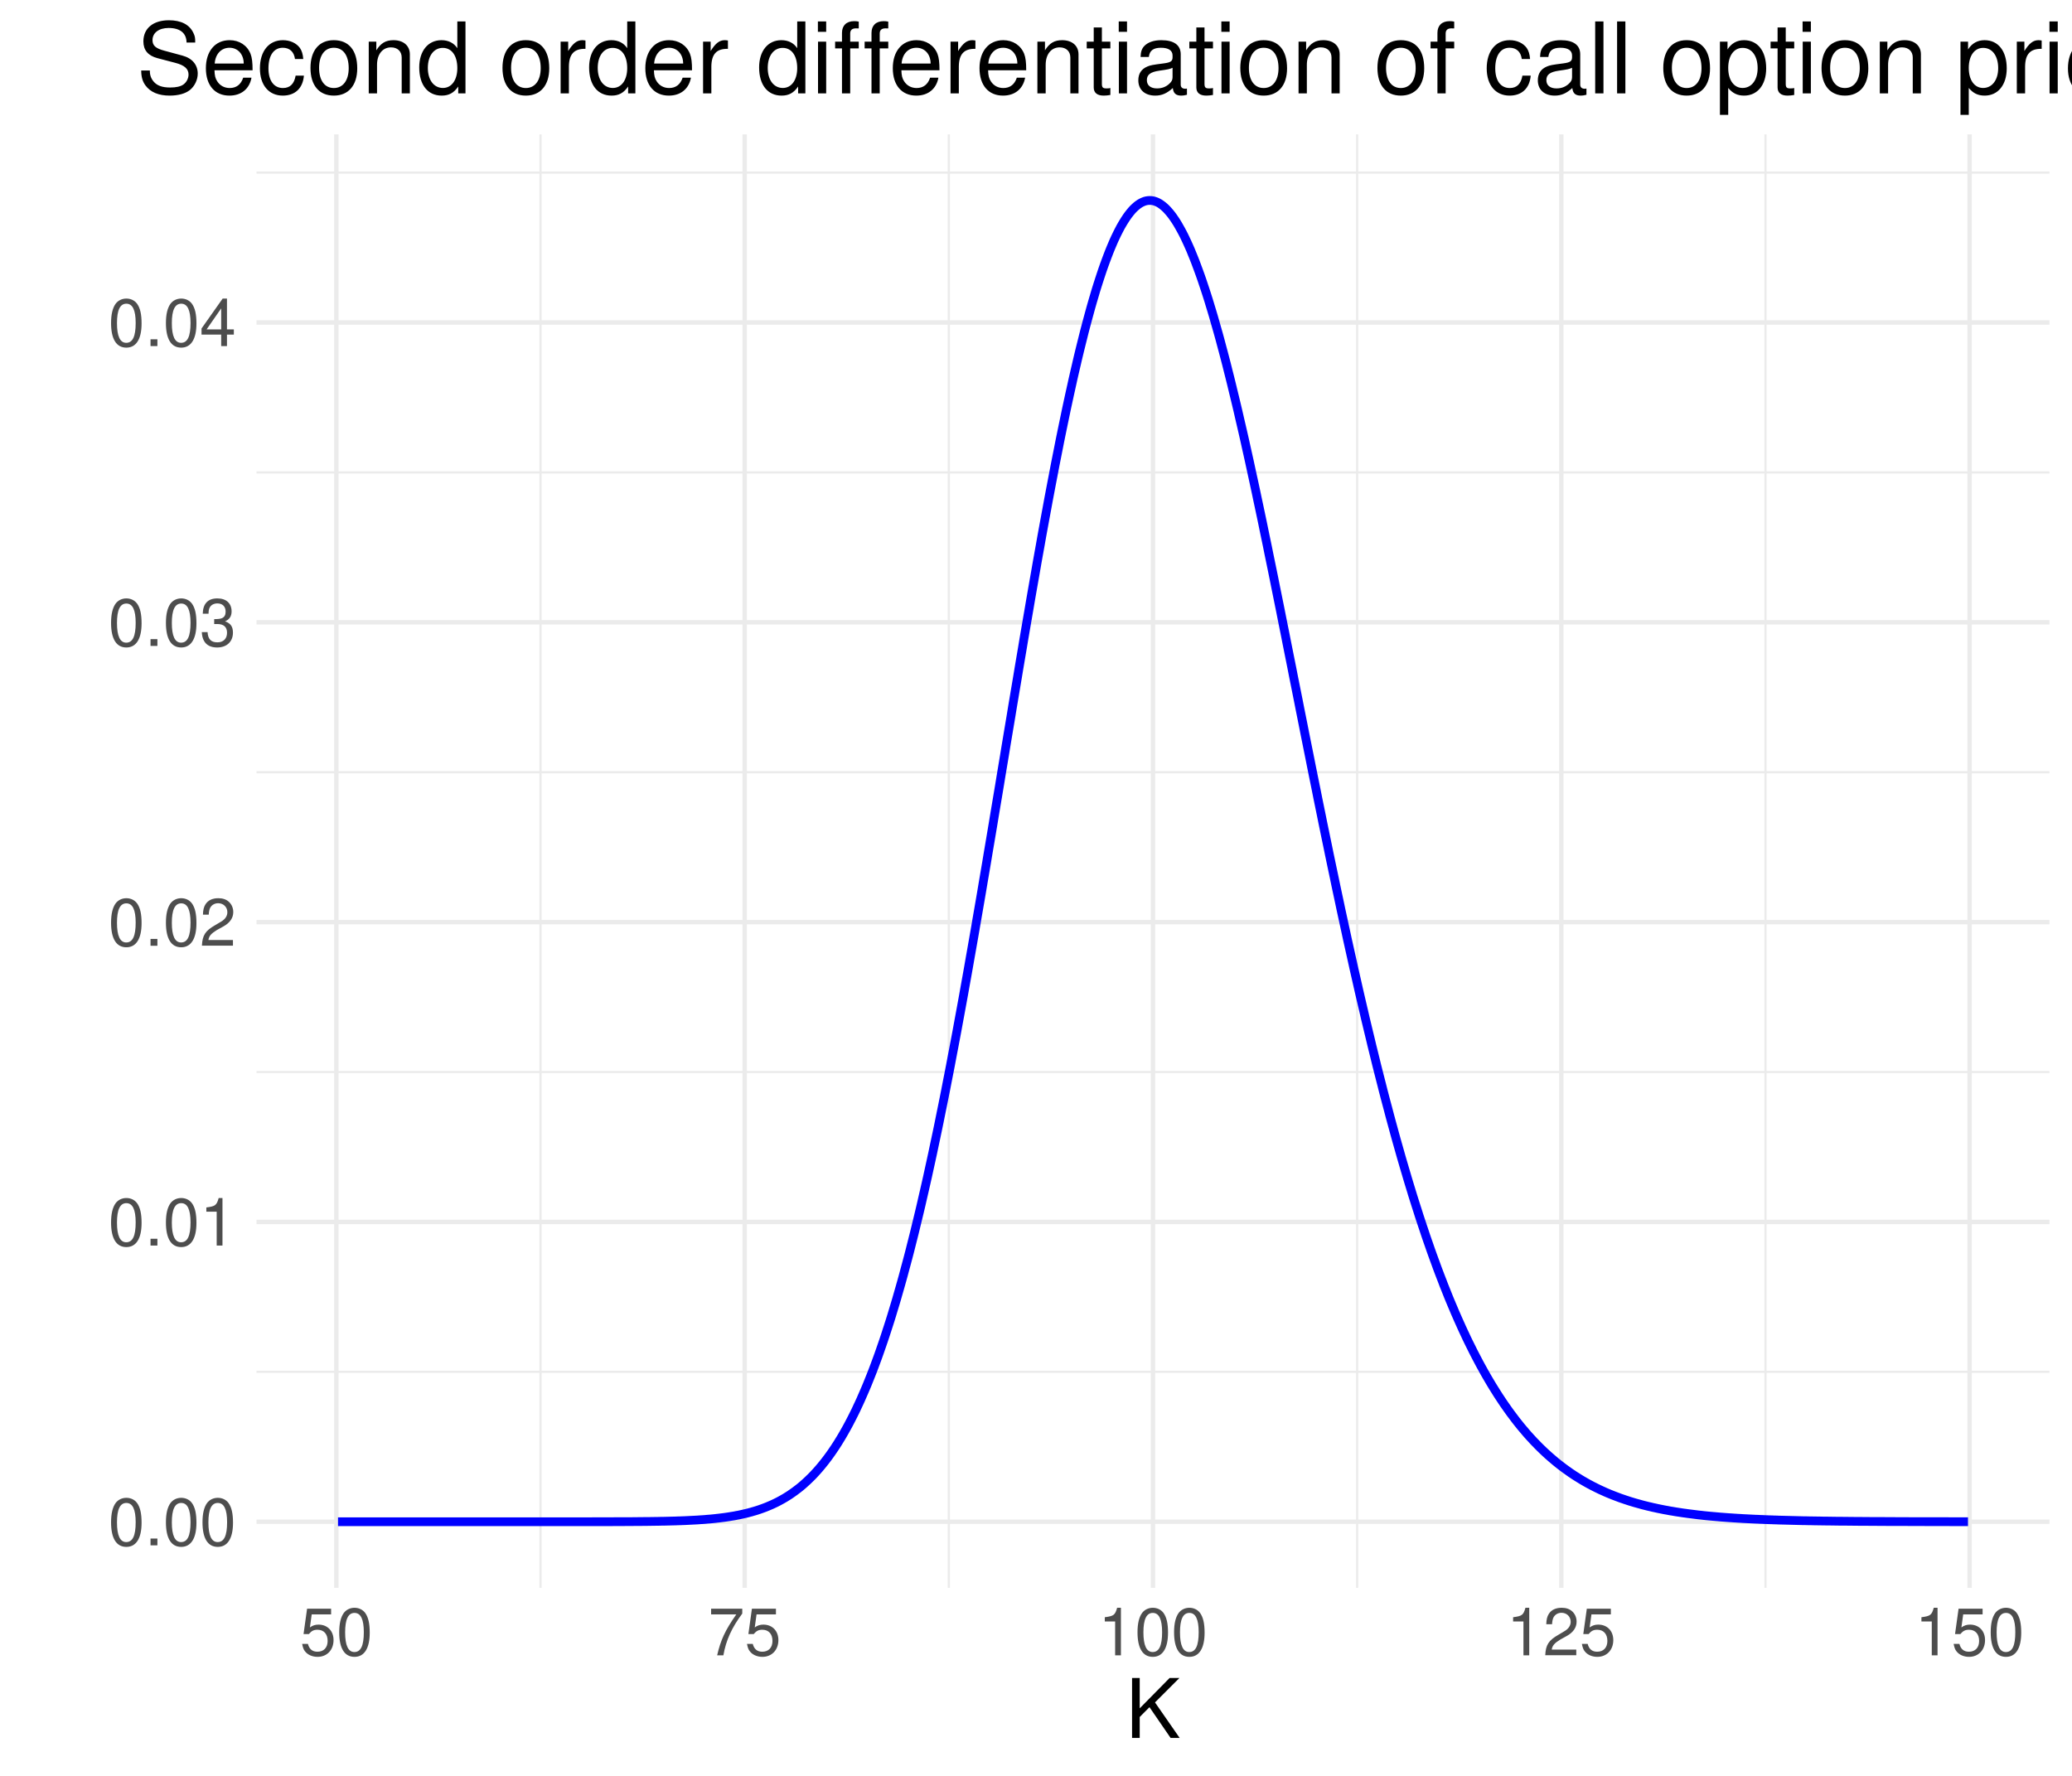
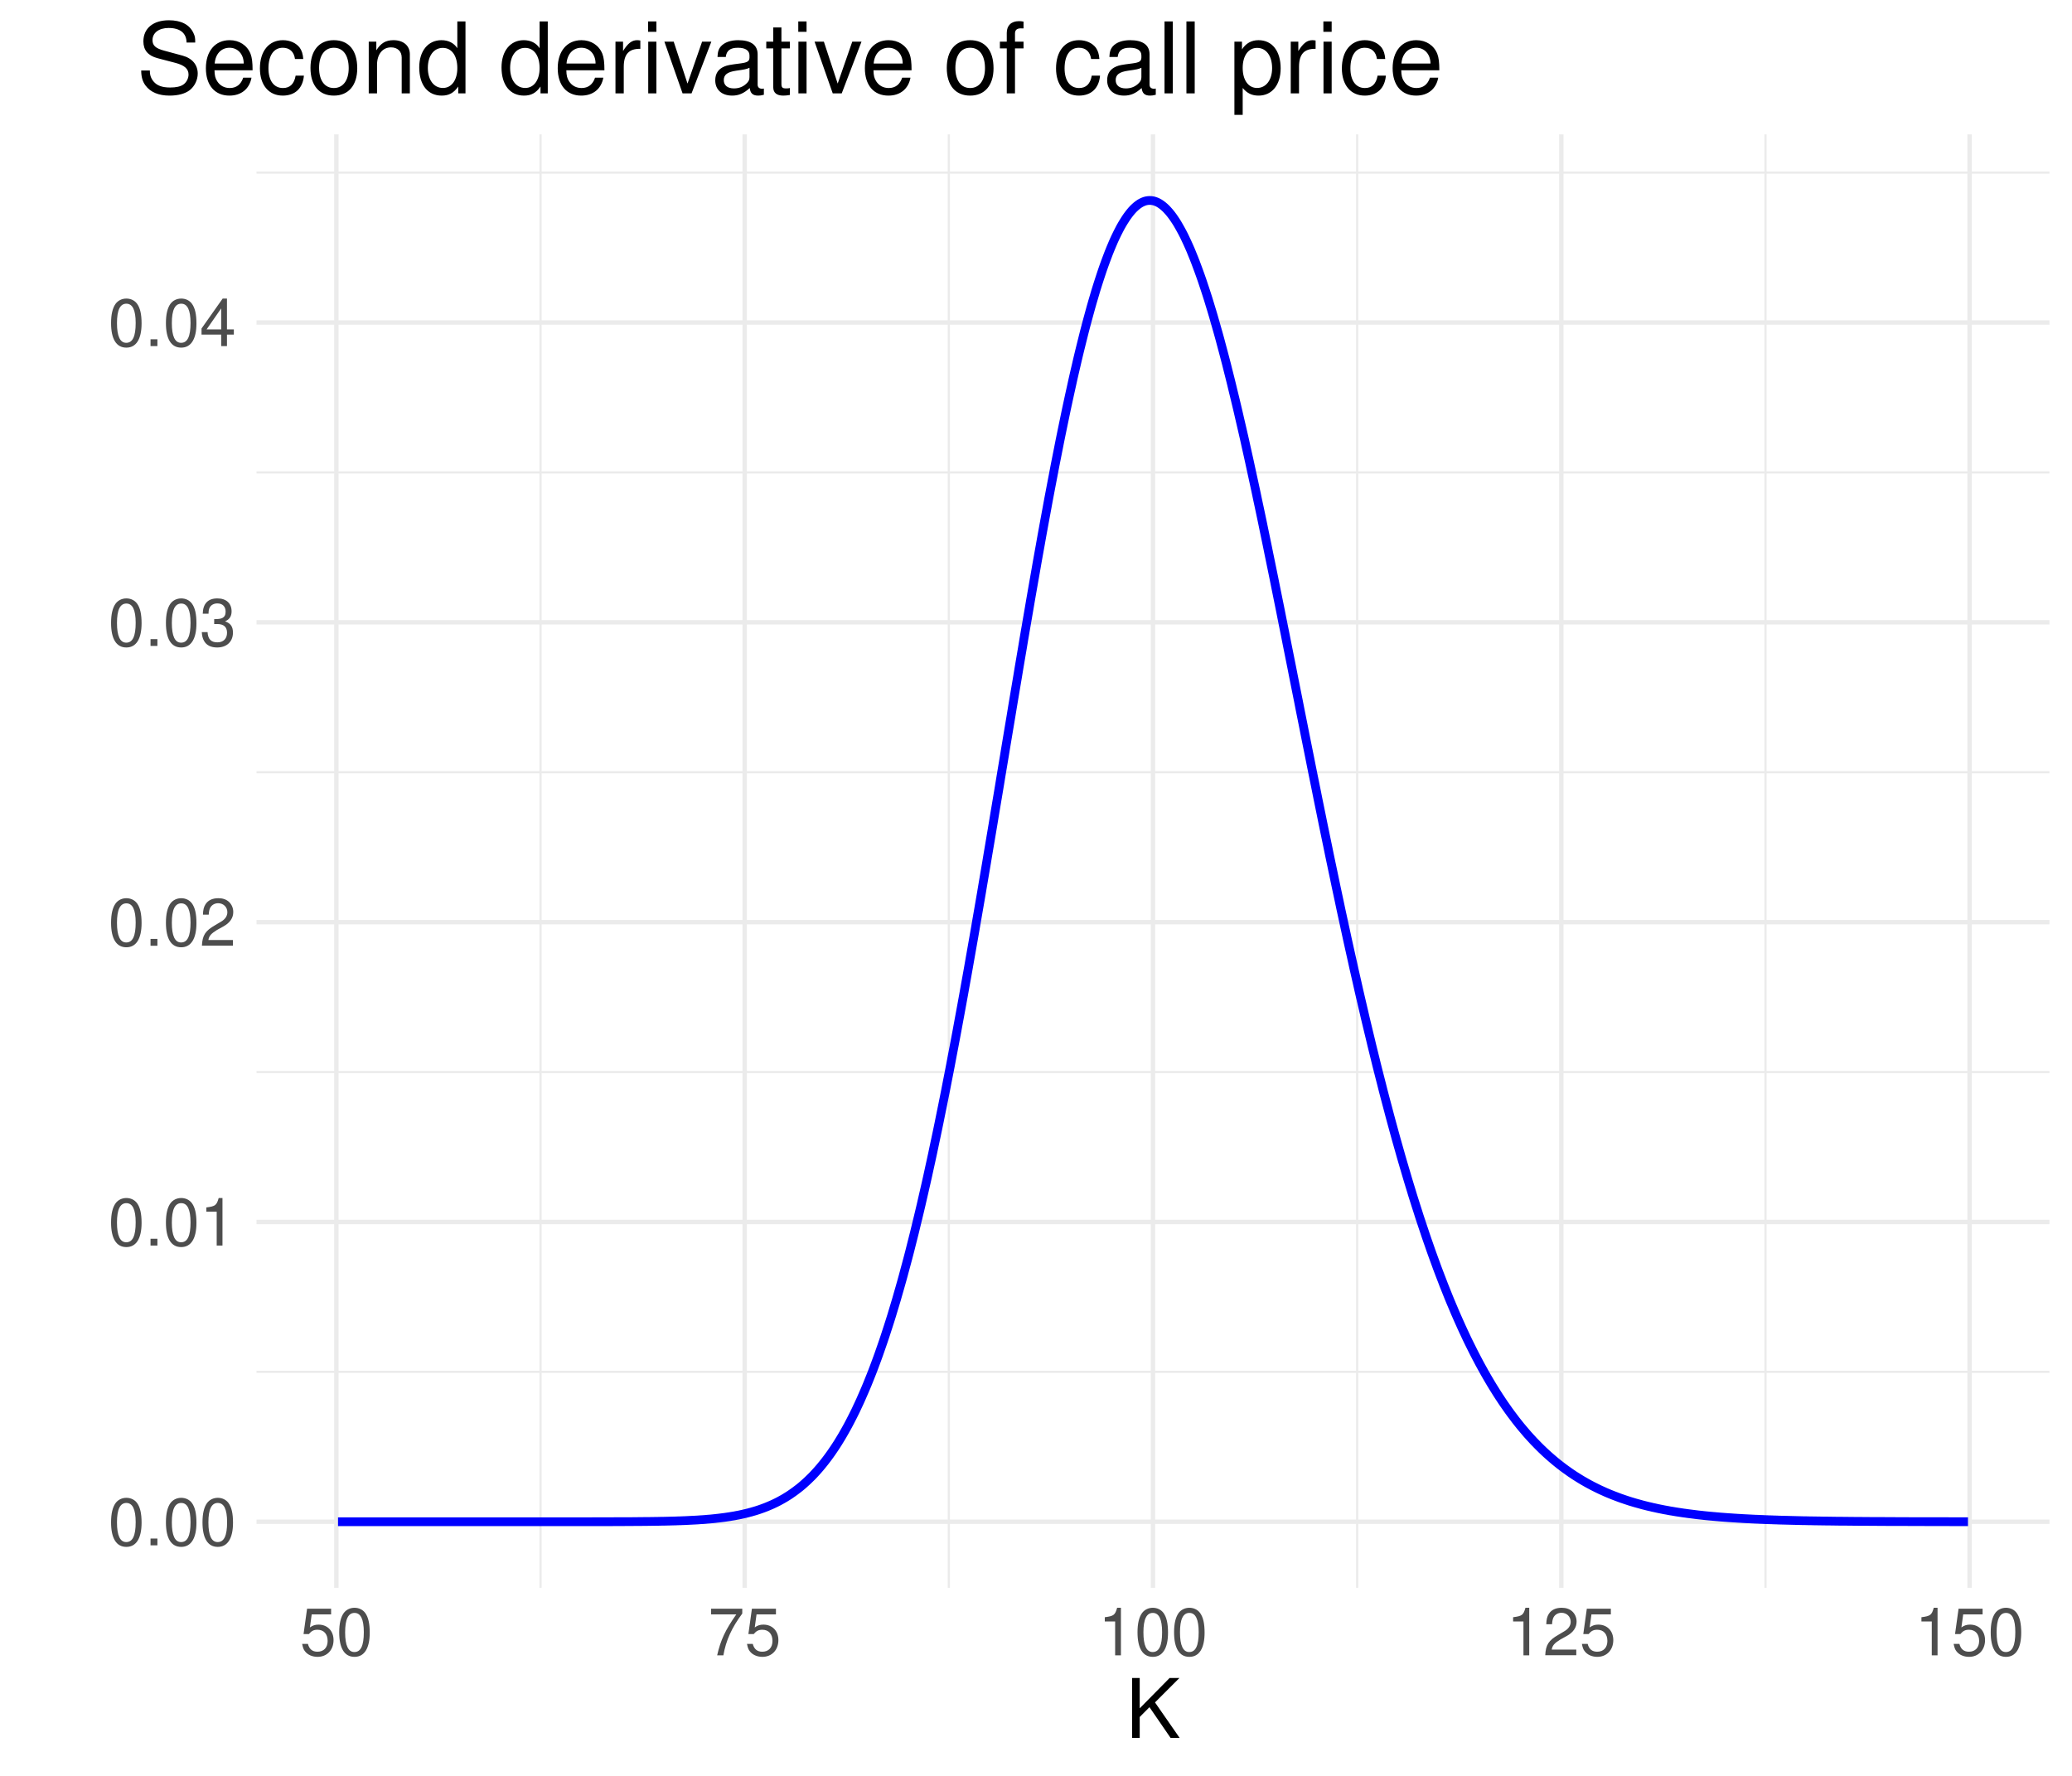
<svg xmlns="http://www.w3.org/2000/svg" viewBox="0 0 672 576" height="576" width="672" xml:space="preserve" id="svg2" version="1.1">
  <defs id="defs6">
    <clipPath id="clipPath40" clipPathUnits="userSpaceOnUse">
      <path id="path38" d="M 0,0 H 504 V 432 H 0 Z" />
    </clipPath>
    <clipPath id="clipPath50" clipPathUnits="userSpaceOnUse">
      <path id="path48" d="M 62.4,45.75 H 498.52 V 399.31 H 62.4 Z" />
    </clipPath>
  </defs>
  <g transform="matrix(1.333333,0,0,-1.333333,0,576)" id="g10">
    <g id="g12" />
    <g id="g14" />
    <g id="g16" />
    <g id="g18" />
    <g id="g20" />
    <g id="g22" />
    <g id="g24" />
    <g id="g26" />
    <g id="g28" />
    <g id="g30" />
    <g id="g32" />
    <g id="g34">
      <g clip-path="url(#clipPath40)" id="g36" />
    </g>
    <g id="g42" />
    <g id="g44">
      <g clip-path="url(#clipPath50)" id="g46">
        <path id="path52" style="fill:none;stroke:#ebebeb;stroke-width:0.53;stroke-linecap:butt;stroke-linejoin:round;stroke-miterlimit:10;stroke-dasharray:none;stroke-opacity:1" d="M 62.4,98.29 H 498.52" />
        <path id="path54" style="fill:none;stroke:#ebebeb;stroke-width:0.53;stroke-linecap:butt;stroke-linejoin:round;stroke-miterlimit:10;stroke-dasharray:none;stroke-opacity:1" d="M 62.4,171.22 H 498.52" />
        <path id="path56" style="fill:none;stroke:#ebebeb;stroke-width:0.53;stroke-linecap:butt;stroke-linejoin:round;stroke-miterlimit:10;stroke-dasharray:none;stroke-opacity:1" d="M 62.4,244.15 H 498.52" />
        <path id="path58" style="fill:none;stroke:#ebebeb;stroke-width:0.53;stroke-linecap:butt;stroke-linejoin:round;stroke-miterlimit:10;stroke-dasharray:none;stroke-opacity:1" d="M 62.4,317.08 H 498.52" />
        <path id="path60" style="fill:none;stroke:#ebebeb;stroke-width:0.53;stroke-linecap:butt;stroke-linejoin:round;stroke-miterlimit:10;stroke-dasharray:none;stroke-opacity:1" d="M 62.4,390.02 H 498.52" />
        <path id="path62" style="fill:none;stroke:#ebebeb;stroke-width:0.53;stroke-linecap:butt;stroke-linejoin:round;stroke-miterlimit:10;stroke-dasharray:none;stroke-opacity:1" d="M 131.48,45.75 V 399.31" />
        <path id="path64" style="fill:none;stroke:#ebebeb;stroke-width:0.53;stroke-linecap:butt;stroke-linejoin:round;stroke-miterlimit:10;stroke-dasharray:none;stroke-opacity:1" d="M 230.8,45.75 V 399.31" />
        <path id="path66" style="fill:none;stroke:#ebebeb;stroke-width:0.53;stroke-linecap:butt;stroke-linejoin:round;stroke-miterlimit:10;stroke-dasharray:none;stroke-opacity:1" d="M 330.12,45.75 V 399.31" />
        <path id="path68" style="fill:none;stroke:#ebebeb;stroke-width:0.53;stroke-linecap:butt;stroke-linejoin:round;stroke-miterlimit:10;stroke-dasharray:none;stroke-opacity:1" d="M 429.44,45.75 V 399.31" />
        <path id="path70" style="fill:none;stroke:#ebebeb;stroke-width:1.07;stroke-linecap:butt;stroke-linejoin:round;stroke-miterlimit:10;stroke-dasharray:none;stroke-opacity:1" d="M 62.4,61.82 H 498.52" />
        <path id="path72" style="fill:none;stroke:#ebebeb;stroke-width:1.07;stroke-linecap:butt;stroke-linejoin:round;stroke-miterlimit:10;stroke-dasharray:none;stroke-opacity:1" d="M 62.4,134.75 H 498.52" />
        <path id="path74" style="fill:none;stroke:#ebebeb;stroke-width:1.07;stroke-linecap:butt;stroke-linejoin:round;stroke-miterlimit:10;stroke-dasharray:none;stroke-opacity:1" d="M 62.4,207.68 H 498.52" />
        <path id="path76" style="fill:none;stroke:#ebebeb;stroke-width:1.07;stroke-linecap:butt;stroke-linejoin:round;stroke-miterlimit:10;stroke-dasharray:none;stroke-opacity:1" d="M 62.4,280.62 H 498.52" />
        <path id="path78" style="fill:none;stroke:#ebebeb;stroke-width:1.07;stroke-linecap:butt;stroke-linejoin:round;stroke-miterlimit:10;stroke-dasharray:none;stroke-opacity:1" d="M 62.4,353.55 H 498.52" />
        <path id="path80" style="fill:none;stroke:#ebebeb;stroke-width:1.07;stroke-linecap:butt;stroke-linejoin:round;stroke-miterlimit:10;stroke-dasharray:none;stroke-opacity:1" d="M 81.82,45.75 V 399.31" />
        <path id="path82" style="fill:none;stroke:#ebebeb;stroke-width:1.07;stroke-linecap:butt;stroke-linejoin:round;stroke-miterlimit:10;stroke-dasharray:none;stroke-opacity:1" d="M 181.14,45.75 V 399.31" />
        <path id="path84" style="fill:none;stroke:#ebebeb;stroke-width:1.07;stroke-linecap:butt;stroke-linejoin:round;stroke-miterlimit:10;stroke-dasharray:none;stroke-opacity:1" d="M 280.46,45.75 V 399.31" />
        <path id="path86" style="fill:none;stroke:#ebebeb;stroke-width:1.07;stroke-linecap:butt;stroke-linejoin:round;stroke-miterlimit:10;stroke-dasharray:none;stroke-opacity:1" d="M 379.78,45.75 V 399.31" />
        <path id="path88" style="fill:none;stroke:#ebebeb;stroke-width:1.07;stroke-linecap:butt;stroke-linejoin:round;stroke-miterlimit:10;stroke-dasharray:none;stroke-opacity:1" d="M 479.09,45.75 V 399.31" />
        <path id="path90" style="fill:none;stroke:#0000ff;stroke-width:2.13;stroke-linecap:butt;stroke-linejoin:round;stroke-miterlimit:10;stroke-dasharray:none;stroke-opacity:1" d="m 82.22,61.82 h 0.4 0.4 0.39 0.4 0.4 0.39 0.4 0.4 0.4 0.39 0.4 0.4 0.4 0.39 0.4 0.4 0.39 0.4 0.4 0.4 0.39 0.4 0.4 0.39 0.4 0.4 0.4 0.39 0.4 0.4 0.4 0.39 0.4 0.4 0.39 0.4 0.4 0.4 0.39 0.4 0.4 0.4 0.39 0.4 0.4 0.39 0.4 0.4 0.4 0.39 0.4 0.4 0.4 0.39 0.4 0.4 0.39 0.4 0.4 0.4 0.39 0.4 0.4 0.4 0.39 0.4 0.4 0.39 0.4 0.4 0.4 0.39 0.4 0.4 0.4 0.39 0.4 0.4 0.39 0.4 0.4 0.4 0.39 0.4 0.4 0.4 0.39 0.4 0.4 0.39 0.4 0.4 0.4 0.39 0.4 0.4 0.4 0.39 0.4 0.4 0.39 0.4 0.4 0.4 0.39 0.4 0.4 0.4 0.39 0.4 0.4 0.39 0.4 0.4 0.4 0.39 0.4 0.4 0.4 0.39 0.4 0.4 0.39 0.4 0.4 0.4 0.39 0.4 0.4 0.4 0.39 0.4 0.4 0.39 0.4 0.4 0.4 0.39 0.4 0.4 0.4 0.39 0.4 0.4 0.39 0.4 0.4 0.4 0.39 0.4 0.4 0.4 0.39 0.4 0.4 l 0.39,0.01 h 0.4 0.4 0.4 0.39 0.4 0.4 0.4 0.39 0.4 0.4 0.39 0.4 l 0.4,0.01 h 0.4 0.39 0.4 0.4 0.4 0.39 l 0.4,0.01 h 0.4 0.39 0.4 0.4 l 0.4,0.01 h 0.39 0.4 l 0.4,0.01 h 0.4 0.39 l 0.4,0.01 h 0.4 0.39 l 0.4,0.01 h 0.4 l 0.4,0.01 h 0.39 l 0.4,0.01 0.4,0.01 h 0.4 l 0.39,0.01 0.4,0.01 h 0.4 l 0.39,0.01 0.4,0.01 0.4,0.01 0.4,0.01 0.39,0.01 0.4,0.01 0.4,0.01 0.4,0.01 0.39,0.02 0.4,0.01 0.4,0.01 0.39,0.02 0.4,0.01 0.4,0.02 0.4,0.02 0.39,0.02 0.4,0.02 0.4,0.02 0.4,0.02 0.39,0.02 0.4,0.02 0.4,0.03 0.39,0.03 0.4,0.02 0.4,0.03 0.4,0.03 0.39,0.04 0.4,0.03 0.4,0.03 0.4,0.04 0.39,0.04 0.4,0.04 0.4,0.05 0.39,0.04 0.4,0.05 0.4,0.05 0.4,0.05 0.39,0.05 0.4,0.06 0.4,0.06 0.4,0.06 0.39,0.07 0.4,0.06 0.4,0.07 0.39,0.08 0.4,0.07 0.4,0.08 0.4,0.09 0.39,0.09 0.4,0.09 0.4,0.09 0.4,0.1 0.39,0.11 0.4,0.1 0.4,0.12 0.39,0.11 0.4,0.12 0.4,0.13 0.4,0.13 0.39,0.14 0.4,0.14 0.4,0.15 0.4,0.15 0.39,0.16 0.4,0.17 0.4,0.17 0.39,0.17 0.4,0.19 0.4,0.19 0.4,0.2 0.39,0.2 0.4,0.22 0.4,0.22 0.4,0.23 0.39,0.23 0.4,0.25 0.4,0.25 0.39,0.26 0.4,0.28 0.4,0.28 0.4,0.29 0.39,0.3 0.4,0.3 0.4,0.32 0.4,0.33 0.39,0.34 0.4,0.36 0.4,0.36 0.39,0.37 0.4,0.39 0.4,0.39 0.4,0.41 0.39,0.42 0.4,0.44 0.4,0.45 0.4,0.46 0.39,0.47 0.4,0.49 0.4,0.5 0.39,0.51 0.4,0.53 0.4,0.55 0.4,0.56 0.39,0.57 0.4,0.59 0.4,0.61 0.4,0.62 0.39,0.64 0.4,0.65 0.4,0.68 0.39,0.68 0.4,0.71 0.4,0.72 0.4,0.75 0.39,0.75 0.4,0.78 0.4,0.8 0.4,0.81 0.39,0.84 0.4,0.85 0.4,0.87 0.39,0.9 0.4,0.91 0.4,0.93 0.4,0.95 0.39,0.97 0.4,1 0.4,1.01 0.4,1.04 0.39,1.05 0.4,1.08 0.4,1.1 0.39,1.12 0.4,1.15 0.4,1.16 0.4,1.19 0.39,1.21 0.4,1.23 0.4,1.25 0.4,1.28 0.39,1.3 0.4,1.32 0.4,1.34 0.39,1.37 0.4,1.39 0.4,1.41 0.4,1.44 0.39,1.46 0.4,1.48 0.4,1.5 0.4,1.53 0.39,1.55 0.4,1.58 0.4,1.59 0.39,1.62 0.4,1.64 0.4,1.66 0.4,1.69 0.39,1.71 0.4,1.73 0.4,1.75 0.4,1.78 0.39,1.79 0.4,1.82 0.4,1.84 0.39,1.86 0.4,1.88 0.4,1.9 0.4,1.93 0.39,1.94 0.4,1.96 0.4,1.98 0.4,2.01 0.39,2.02 0.4,2.03 0.4,2.06 0.39,2.08 0.4,2.09 0.4,2.11 0.4,2.13 0.39,2.14 0.4,2.16 0.4,2.18 0.4,2.19 0.39,2.2 0.4,2.22 0.4,2.24 0.39,2.24 0.4,2.26 0.4,2.27 0.4,2.29 0.39,2.29 0.4,2.31 0.4,2.31 0.4,2.33 0.39,2.33 0.4,2.34 0.4,2.35 0.39,2.36 0.4,2.36 0.4,2.37 0.4,2.38 0.39,2.37 0.4,2.39 0.4,2.38 0.4,2.39 0.39,2.39 0.4,2.4 0.4,2.39 0.39,2.39 0.4,2.4 0.4,2.39 0.4,2.38 0.39,2.39 0.4,2.38 0.4,2.38 0.4,2.37 0.39,2.37 0.4,2.36 0.4,2.35 0.39,2.35 0.4,2.33 0.4,2.33 0.4,2.32 0.39,2.3 0.4,2.3 0.4,2.28 0.4,2.27 0.39,2.26 0.4,2.24 0.4,2.22 0.39,2.21 0.4,2.19 0.4,2.18 0.4,2.16 0.39,2.14 0.4,2.11 0.4,2.1 0.4,2.08 0.39,2.06 0.4,2.03 0.4,2.01 0.39,1.99 0.4,1.96 0.4,1.94 0.4,1.92 0.39,1.88 0.4,1.86 0.4,1.84 0.4,1.8 0.39,1.78 0.4,1.75 0.4,1.71 0.39,1.69 0.4,1.66 0.4,1.62 0.4,1.6 0.39,1.56 0.4,1.53 0.4,1.49 0.4,1.47 0.39,1.42 0.4,1.4 0.4,1.35 0.39,1.33 0.4,1.28 0.4,1.25 0.4,1.22 0.39,1.17 0.4,1.14 0.4,1.1 0.4,1.07 0.39,1.02 0.4,0.99 0.4,0.95 0.39,0.91 0.4,0.87 0.4,0.83 0.4,0.79 0.39,0.75 0.4,0.71 0.4,0.67 0.4,0.63 0.39,0.59 0.4,0.55 0.4,0.51 0.39,0.47 0.4,0.43 0.4,0.38 0.4,0.35 0.39,0.3 0.4,0.27 0.4,0.22 0.39,0.18 0.4,0.15 0.4,0.1 0.4,0.06 0.39,0.02 0.4,-0.02 0.4,-0.06 0.4,-0.1 0.39,-0.14 0.4,-0.18 0.4,-0.22 0.39,-0.26 0.4,-0.3 0.4,-0.34 0.4,-0.37 0.39,-0.42 0.4,-0.45 0.4,-0.49 0.4,-0.53 0.39,-0.56 0.4,-0.6 0.4,-0.64 0.39,-0.68 0.4,-0.71 0.4,-0.74 0.4,-0.78 0.39,-0.82 0.4,-0.85 0.4,-0.89 0.4,-0.91 0.39,-0.96 0.4,-0.98 0.4,-1.02 0.39,-1.05 0.4,-1.08 0.4,-1.11 0.4,-1.14 0.39,-1.17 0.4,-1.2 0.4,-1.23 0.4,-1.26 0.39,-1.29 0.4,-1.31 0.4,-1.34 0.39,-1.37 0.4,-1.4 0.4,-1.41 0.4,-1.45 0.39,-1.47 0.4,-1.49 0.4,-1.52 0.4,-1.53 0.39,-1.57 0.4,-1.58 0.4,-1.6 0.39,-1.63 0.4,-1.64 0.4,-1.66 0.4,-1.69 0.39,-1.7 0.4,-1.72 0.4,-1.73 0.4,-1.75 0.39,-1.77 0.4,-1.79 0.4,-1.8 0.39,-1.81 0.4,-1.83 0.4,-1.84 0.4,-1.85 0.39,-1.87 0.4,-1.87 0.4,-1.89 0.4,-1.9 0.39,-1.91 0.4,-1.92 0.4,-1.92 0.39,-1.94 0.4,-1.94 0.4,-1.95 0.4,-1.96 0.39,-1.96 0.4,-1.97 0.4,-1.98 0.4,-1.98 0.39,-1.98 0.4,-1.99 0.4,-1.99 0.39,-1.99 0.4,-2 0.4,-2 0.4,-2 0.39,-2 0.4,-2 0.4,-2 0.4,-2 0.39,-2 0.4,-2 0.4,-2 0.39,-1.99 0.4,-1.99 0.4,-1.99 0.4,-1.99 0.39,-1.98 0.4,-1.98 0.4,-1.97 0.4,-1.97 0.39,-1.97 0.4,-1.96 0.4,-1.95 0.39,-1.94 0.4,-1.94 0.4,-1.94 0.4,-1.92 0.39,-1.92 0.4,-1.91 0.4,-1.9 0.4,-1.9 0.39,-1.88 0.4,-1.88 0.4,-1.87 0.39,-1.86 0.4,-1.84 0.4,-1.84 0.4,-1.83 0.39,-1.82 0.4,-1.8 0.4,-1.8 0.4,-1.79 0.39,-1.77 0.4,-1.76 0.4,-1.75 0.39,-1.74 0.4,-1.73 0.4,-1.71 0.4,-1.71 0.39,-1.69 0.4,-1.67 0.4,-1.67 0.4,-1.65 0.39,-1.64 0.4,-1.62 0.4,-1.62 0.39,-1.6 0.4,-1.58 0.4,-1.57 0.4,-1.56 0.39,-1.55 0.4,-1.53 0.4,-1.51 0.4,-1.5 0.39,-1.49 0.4,-1.48 0.4,-1.46 0.39,-1.44 0.4,-1.44 0.4,-1.41 0.4,-1.41 0.39,-1.39 0.4,-1.37 0.4,-1.36 0.4,-1.35 0.39,-1.33 0.4,-1.32 0.4,-1.3 0.39,-1.29 0.4,-1.27 0.4,-1.26 0.4,-1.24 0.39,-1.24 0.4,-1.21 0.4,-1.2 0.4,-1.19 0.39,-1.18 0.4,-1.16 0.4,-1.14 0.39,-1.13 0.4,-1.12 0.4,-1.1 0.4,-1.09 0.39,-1.08 0.4,-1.06 0.4,-1.05 0.4,-1.03 0.39,-1.03 0.4,-1 0.4,-1 0.39,-0.98 0.4,-0.97 0.4,-0.95 0.4,-0.94 0.39,-0.93 0.4,-0.91 0.4,-0.91 0.4,-0.89 0.39,-0.87 0.4,-0.87 0.4,-0.85 0.39,-0.84 0.4,-0.83 0.4,-0.81 0.4,-0.8 0.39,-0.79 0.4,-0.78 0.4,-0.77 0.4,-0.76 0.39,-0.74 0.4,-0.73 0.4,-0.72 0.39,-0.71 0.4,-0.7 0.4,-0.69 0.4,-0.68 0.39,-0.66 0.4,-0.66 0.4,-0.64 0.4,-0.64 0.39,-0.62 0.4,-0.62 0.4,-0.6 0.39,-0.59 0.4,-0.59 0.4,-0.57 0.4,-0.57 0.39,-0.55 0.4,-0.55 0.4,-0.53 0.4,-0.53 0.39,-0.52 0.4,-0.51 0.4,-0.5 0.39,-0.49 0.4,-0.48 0.4,-0.47 0.4,-0.47 0.39,-0.46 0.4,-0.45 0.4,-0.44 0.4,-0.43 0.39,-0.43 0.4,-0.41 0.4,-0.41 0.39,-0.4 0.4,-0.4 0.4,-0.39 0.4,-0.38 0.39,-0.37 0.4,-0.37 0.4,-0.36 0.4,-0.35 0.39,-0.34 0.4,-0.34 0.4,-0.34 0.39,-0.32 0.4,-0.32 0.4,-0.32 0.4,-0.3 0.39,-0.3 0.4,-0.3 0.4,-0.29 0.4,-0.28 0.39,-0.28 0.4,-0.28 0.4,-0.26 0.39,-0.27 0.4,-0.25 0.4,-0.25 0.4,-0.25 0.39,-0.24 0.4,-0.24 0.4,-0.23 0.4,-0.23 0.39,-0.22 0.4,-0.22 0.4,-0.21 0.39,-0.21 0.4,-0.2 0.4,-0.2 0.4,-0.2 0.39,-0.19 0.4,-0.19 0.4,-0.18 0.4,-0.18 0.39,-0.18 0.4,-0.17 0.4,-0.17 0.39,-0.16 0.4,-0.16 0.4,-0.16 0.4,-0.15 0.39,-0.15 0.4,-0.15 0.4,-0.15 0.4,-0.14 0.39,-0.13 0.4,-0.14 0.4,-0.13 0.39,-0.13 0.4,-0.13 0.4,-0.12 0.4,-0.12 0.39,-0.12 0.4,-0.11 0.4,-0.11 0.4,-0.11 0.39,-0.11 0.4,-0.11 0.4,-0.1 0.39,-0.1 0.4,-0.1 0.4,-0.09 0.4,-0.09 0.39,-0.1 0.4,-0.08 0.4,-0.09 0.4,-0.09 0.39,-0.08 0.4,-0.08 0.4,-0.08 0.39,-0.08 0.4,-0.07 0.4,-0.07 0.4,-0.08 0.39,-0.07 0.4,-0.06 0.4,-0.07 0.4,-0.07 0.39,-0.06 0.4,-0.06 0.4,-0.06 0.39,-0.06 0.4,-0.06 0.4,-0.05 0.4,-0.06 0.39,-0.05 0.4,-0.05 0.4,-0.05 0.4,-0.05 0.39,-0.05 0.4,-0.05 0.4,-0.05 0.39,-0.04 0.4,-0.04 0.4,-0.05 0.4,-0.04 0.39,-0.04 0.4,-0.04 0.4,-0.04 0.4,-0.03 0.39,-0.04 0.4,-0.03 0.4,-0.04 0.39,-0.03 0.4,-0.04 0.4,-0.03 0.4,-0.03 0.39,-0.03 0.4,-0.03 0.4,-0.03 0.4,-0.03 0.39,-0.02 0.4,-0.03 0.4,-0.03 0.39,-0.02 0.4,-0.03 0.4,-0.02 0.4,-0.02 0.39,-0.03 0.4,-0.02 0.4,-0.02 0.4,-0.02 0.39,-0.02 0.4,-0.02 0.4,-0.02 0.39,-0.02 0.4,-0.02 0.4,-0.01 0.4,-0.02 0.39,-0.02 0.4,-0.01 0.4,-0.02 0.4,-0.02 0.39,-0.01 0.4,-0.02 0.4,-0.01 0.39,-0.01 0.4,-0.02 0.4,-0.01 0.4,-0.01 0.39,-0.02 0.4,-0.01 0.4,-0.01 0.4,-0.01 0.39,-0.01 0.4,-0.01 0.4,-0.01 0.39,-0.01 0.4,-0.01 0.4,-0.01 0.4,-0.01 0.39,-0.01 0.4,-0.01 0.4,-0.01 0.4,-0.01 0.39,-0.01 h 0.4 l 0.4,-0.01 0.39,-0.01 0.4,-0.01 h 0.4 l 0.4,-0.01 0.39,-0.01 h 0.4 l 0.4,-0.01 h 0.4 l 0.39,-0.01 0.4,-0.01 h 0.4 l 0.39,-0.01 h 0.4 l 0.4,-0.01 h 0.4 l 0.39,-0.01 h 0.4 l 0.4,-0.01 h 0.4 l 0.39,-0.01 h 0.4 0.4 l 0.39,-0.01 h 0.4 0.4 l 0.4,-0.01 h 0.39 0.4 l 0.4,-0.01 h 0.4 0.39 l 0.4,-0.01 h 0.4 0.39 l 0.4,-0.01 h 0.4 0.4 0.39 l 0.4,-0.01 h 0.4 0.4 0.39 0.4 l 0.4,-0.01 h 0.39 0.4 0.4 0.4 l 0.39,-0.01 h 0.4 0.4 0.4 0.39 0.4 l 0.4,-0.01 h 0.39 0.4 0.4 0.4 0.39 0.4 0.4 l 0.39,-0.01 h 0.4 0.4 0.4 0.39 0.4 0.4 0.4 0.39 0.4 l 0.4,-0.01 h 0.39 0.4 0.4 0.4 0.39 0.4 0.4 0.4 0.39 0.4 0.4 0.39 0.4 0.4 l 0.4,-0.01 h 0.39 0.4 0.4 0.4 0.39 0.4 0.4 0.39 0.4 0.4 0.4" />
      </g>
    </g>
    <g id="g92" />
    <g id="g94" />
    <g id="g96" />
    <g id="g98" />
    <g id="g100" />
    <g id="g102" />
    <g id="g104" />
    <g id="g106" />
    <g id="g108" />
    <g id="g110" />
    <g id="g112" />
    <g id="g114" />
    <g id="g116" />
    <g id="g118" />
    <g id="g120" />
    <g id="g122">
      <text id="text126" style="font-variant:normal;font-weight:normal;font-size:16px;font-family:Helvetica;-inkscape-font-specification:Helvetica;writing-mode:lr-tb;fill:#4d4d4d;fill-opacity:1;fill-rule:nonzero;stroke:none" transform="matrix(1,0,0,-1,26.33,56.08)">
        <tspan id="tspan124" y="0" x="0 8.896 13.344 22.24">0.00</tspan>
      </text>
      <text id="text130" style="font-variant:normal;font-weight:normal;font-size:16px;font-family:Helvetica;-inkscape-font-specification:Helvetica;writing-mode:lr-tb;fill:#4d4d4d;fill-opacity:1;fill-rule:nonzero;stroke:none" transform="matrix(1,0,0,-1,26.33,129.01)">
        <tspan id="tspan128" y="0" x="0 8.896 13.344 22.24">0.01</tspan>
      </text>
      <text id="text134" style="font-variant:normal;font-weight:normal;font-size:16px;font-family:Helvetica;-inkscape-font-specification:Helvetica;writing-mode:lr-tb;fill:#4d4d4d;fill-opacity:1;fill-rule:nonzero;stroke:none" transform="matrix(1,0,0,-1,26.33,201.94)">
        <tspan id="tspan132" y="0" x="0 8.896 13.344 22.24">0.02</tspan>
      </text>
      <text id="text138" style="font-variant:normal;font-weight:normal;font-size:16px;font-family:Helvetica;-inkscape-font-specification:Helvetica;writing-mode:lr-tb;fill:#4d4d4d;fill-opacity:1;fill-rule:nonzero;stroke:none" transform="matrix(1,0,0,-1,26.33,274.87)">
        <tspan id="tspan136" y="0" x="0 8.896 13.344 22.24">0.03</tspan>
      </text>
      <text id="text142" style="font-variant:normal;font-weight:normal;font-size:16px;font-family:Helvetica;-inkscape-font-specification:Helvetica;writing-mode:lr-tb;fill:#4d4d4d;fill-opacity:1;fill-rule:nonzero;stroke:none" transform="matrix(1,0,0,-1,26.33,347.81)">
        <tspan id="tspan140" y="0" x="0 8.896 13.344 22.24">0.04</tspan>
      </text>
    </g>
    <g id="g144" />
    <g id="g146" />
    <g id="g148" />
    <g id="g150" />
    <g id="g152" />
    <g id="g154" />
    <g id="g156" />
    <g id="g158" />
    <g id="g160" />
    <g id="g162" />
    <g id="g164" />
    <g id="g166" />
    <g id="g168" />
    <g id="g170">
      <text id="text174" style="font-variant:normal;font-weight:normal;font-size:16px;font-family:Helvetica;-inkscape-font-specification:Helvetica;writing-mode:lr-tb;fill:#4d4d4d;fill-opacity:1;fill-rule:nonzero;stroke:none" transform="matrix(1,0,0,-1,72.93,29.33)">
        <tspan id="tspan172" y="0" x="0 8.896">50</tspan>
      </text>
      <text id="text178" style="font-variant:normal;font-weight:normal;font-size:16px;font-family:Helvetica;-inkscape-font-specification:Helvetica;writing-mode:lr-tb;fill:#4d4d4d;fill-opacity:1;fill-rule:nonzero;stroke:none" transform="matrix(1,0,0,-1,172.24,29.33)">
        <tspan id="tspan176" y="0" x="0 8.896">75</tspan>
      </text>
      <text id="text182" style="font-variant:normal;font-weight:normal;font-size:16px;font-family:Helvetica;-inkscape-font-specification:Helvetica;writing-mode:lr-tb;fill:#4d4d4d;fill-opacity:1;fill-rule:nonzero;stroke:none" transform="matrix(1,0,0,-1,267.11,29.33)">
        <tspan id="tspan180" y="0" x="0 8.896 17.792">100</tspan>
      </text>
      <text id="text186" style="font-variant:normal;font-weight:normal;font-size:16px;font-family:Helvetica;-inkscape-font-specification:Helvetica;writing-mode:lr-tb;fill:#4d4d4d;fill-opacity:1;fill-rule:nonzero;stroke:none" transform="matrix(1,0,0,-1,366.43,29.33)">
        <tspan id="tspan184" y="0" x="0 8.896 17.792">125</tspan>
      </text>
      <text id="text190" style="font-variant:normal;font-weight:normal;font-size:16px;font-family:Helvetica;-inkscape-font-specification:Helvetica;writing-mode:lr-tb;fill:#4d4d4d;fill-opacity:1;fill-rule:nonzero;stroke:none" transform="matrix(1,0,0,-1,465.75,29.33)">
        <tspan id="tspan188" y="0" x="0 8.896 17.792">150</tspan>
      </text>
    </g>
    <g id="g192" />
    <g id="g194" />
    <g id="g196" />
    <g id="g198" />
    <g id="g200" />
    <g id="g202">
      <text id="text206" style="font-variant:normal;font-weight:normal;font-size:20px;font-family:Helvetica;-inkscape-font-specification:Helvetica;writing-mode:lr-tb;fill:#000000;fill-opacity:1;fill-rule:nonzero;stroke:none" transform="matrix(1,0,0,-1,273.79,9.23)">
        <tspan id="tspan204" y="0" x="0">K</tspan>
      </text>
    </g>
    <g id="g208" />
    <g id="g210" />
    <g id="g212" />
    <g id="g214" />
    <g id="g216" />
    <g id="g218" />
    <g id="g220" />
    <g id="g222">
      <text id="text226" style="font-variant:normal;font-weight:normal;font-size:24px;font-family:Helvetica;-inkscape-font-specification:Helvetica;writing-mode:lr-tb;fill:#000000;fill-opacity:1;fill-rule:nonzero;stroke:none" transform="matrix(1,0,0,-1,33.19,409.29)">
-         <tspan id="tspan224" y="0" x="0 16.008 29.352 41.352 54.696 68.04 81.384 88.056 101.4 109.392 122.736 136.08 144.072 150.744 164.088 169.416 176.088 182.04 195.384 203.376 216.72 230.064 236.736 242.064 255.408 262.08 267.408 280.752 294.096 300.768 314.112 320.784 327.456 339.456 352.8 358.128 363.456 370.128 383.472 396.816 403.488 408.816 422.16 435.504 442.176 455.52 463.872 469.2 481.2">Second order differentiation of call option price</tspan>
+         <tspan id="tspan224" y="0" x="0">Second derivative of call price</tspan>
      </text>
    </g>
    <g id="g228" />
    <g id="g230" />
    <g id="g232" />
    <g id="g234" />
    <g id="g236" />
    <g id="g238" />
  </g>
</svg>
